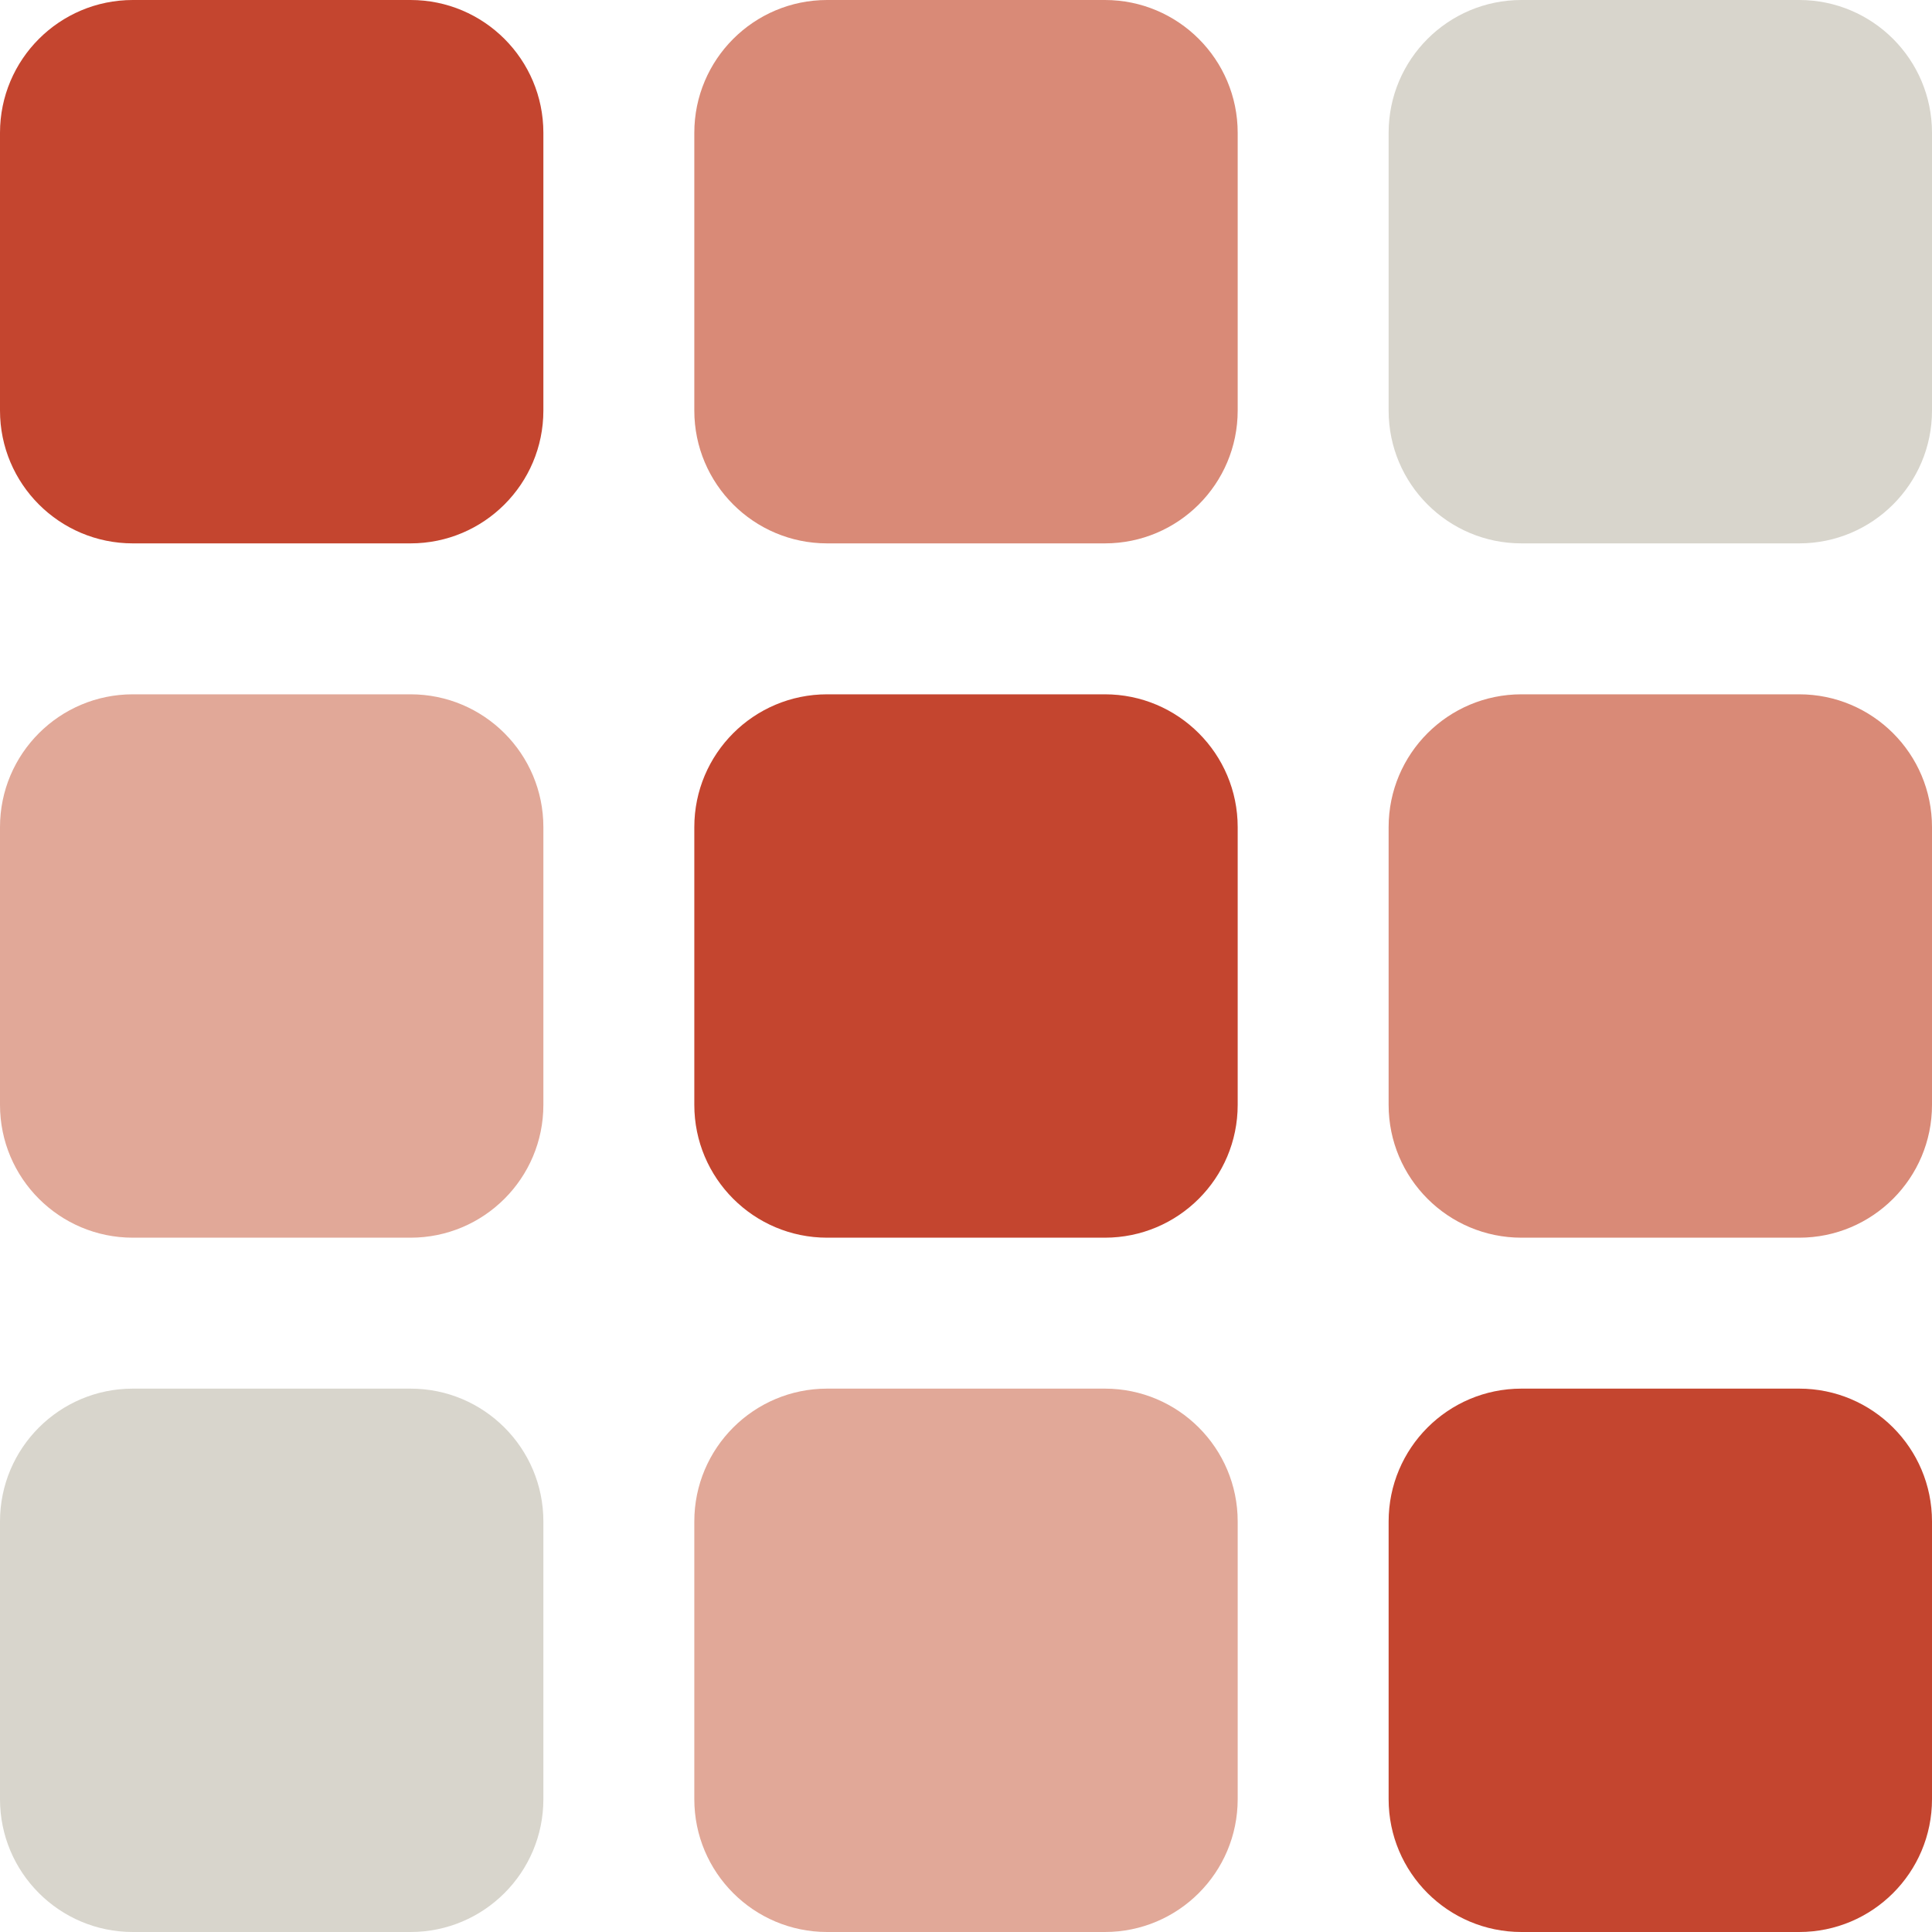
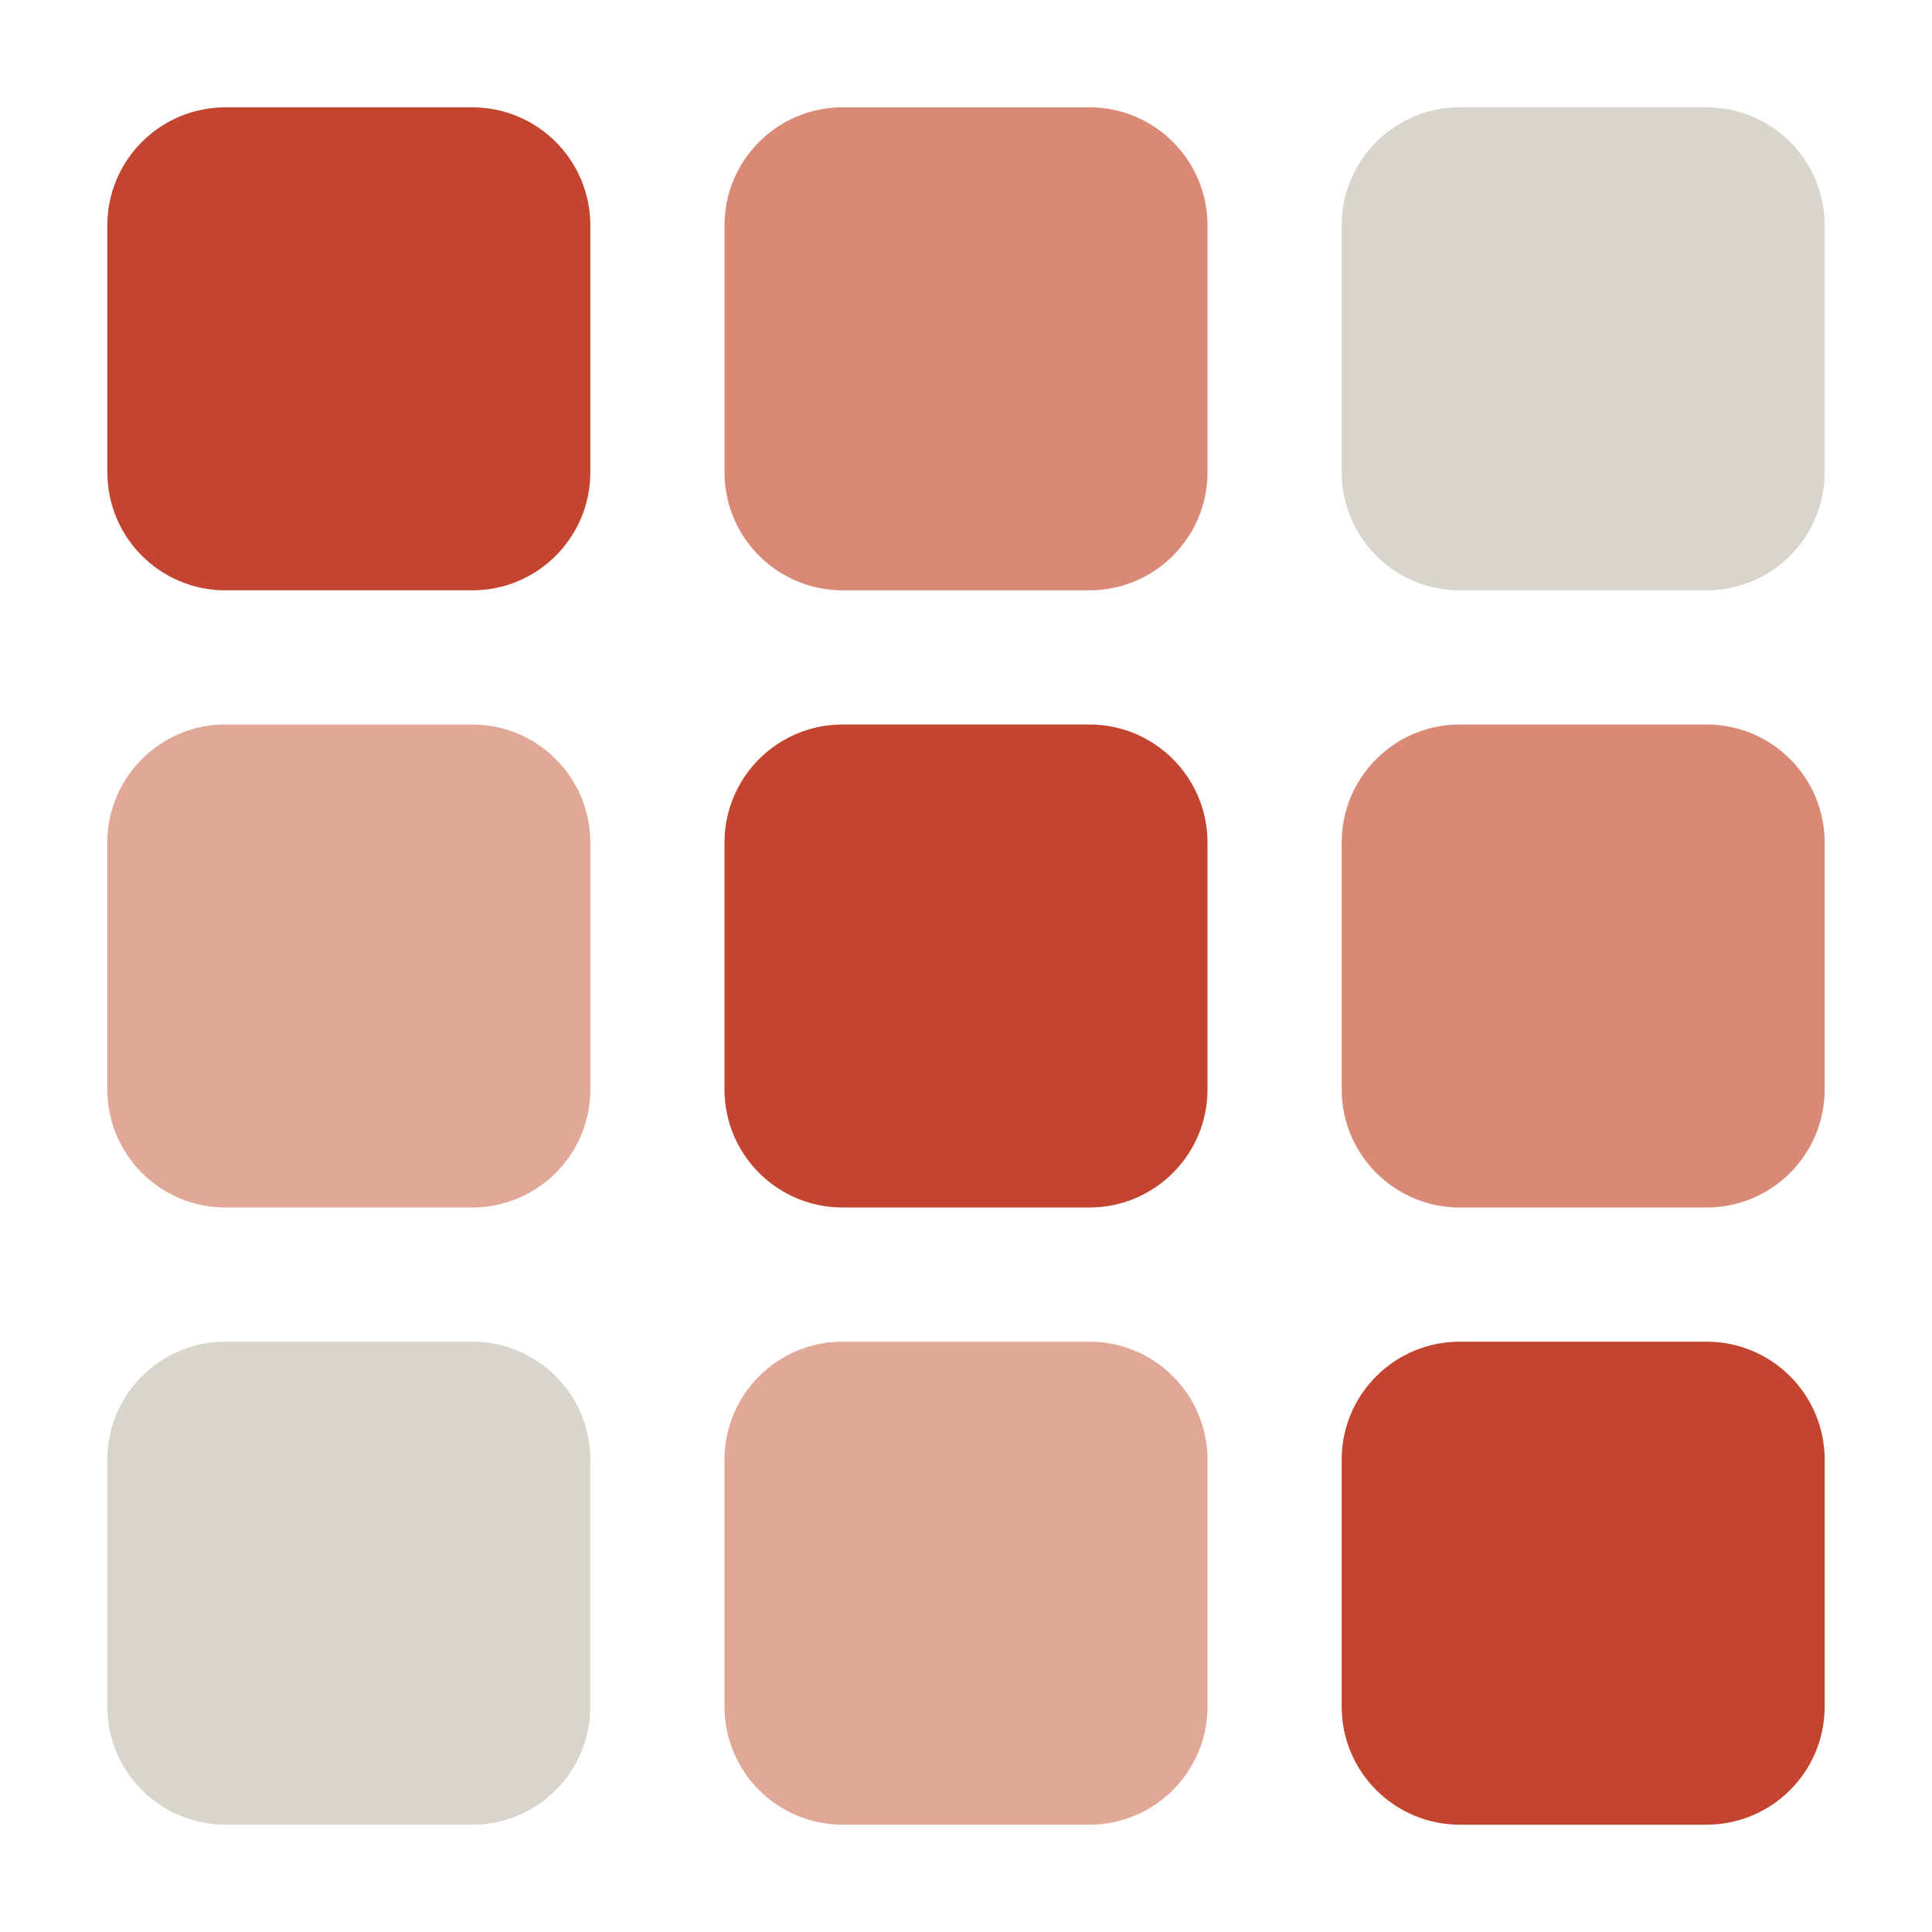
- <svg xmlns="http://www.w3.org/2000/svg" viewBox="0 0 32 32">
+ <svg xmlns="http://www.w3.org/2000/svg" viewBox="-2 -2 36 36">
  <rect x="0" y="0" width="9" height="9" rx="2.2" fill="#c4452f" />
  <rect x="11.5" y="0" width="9" height="9" rx="2.2" fill="#d98a77" />
  <rect x="23" y="0" width="9" height="9" rx="2.2" fill="#d8d5cc" />
  <rect x="0" y="11.5" width="9" height="9" rx="2.2" fill="#e1a898" />
  <rect x="11.5" y="11.5" width="9" height="9" rx="2.2" fill="#c4452f" />
  <rect x="23" y="11.5" width="9" height="9" rx="2.2" fill="#d98a77" />
  <rect x="0" y="23" width="9" height="9" rx="2.2" fill="#d8d5cc" />
  <rect x="11.5" y="23" width="9" height="9" rx="2.2" fill="#e1a898" />
  <rect x="23" y="23" width="9" height="9" rx="2.2" fill="#c4452f" />
</svg>
